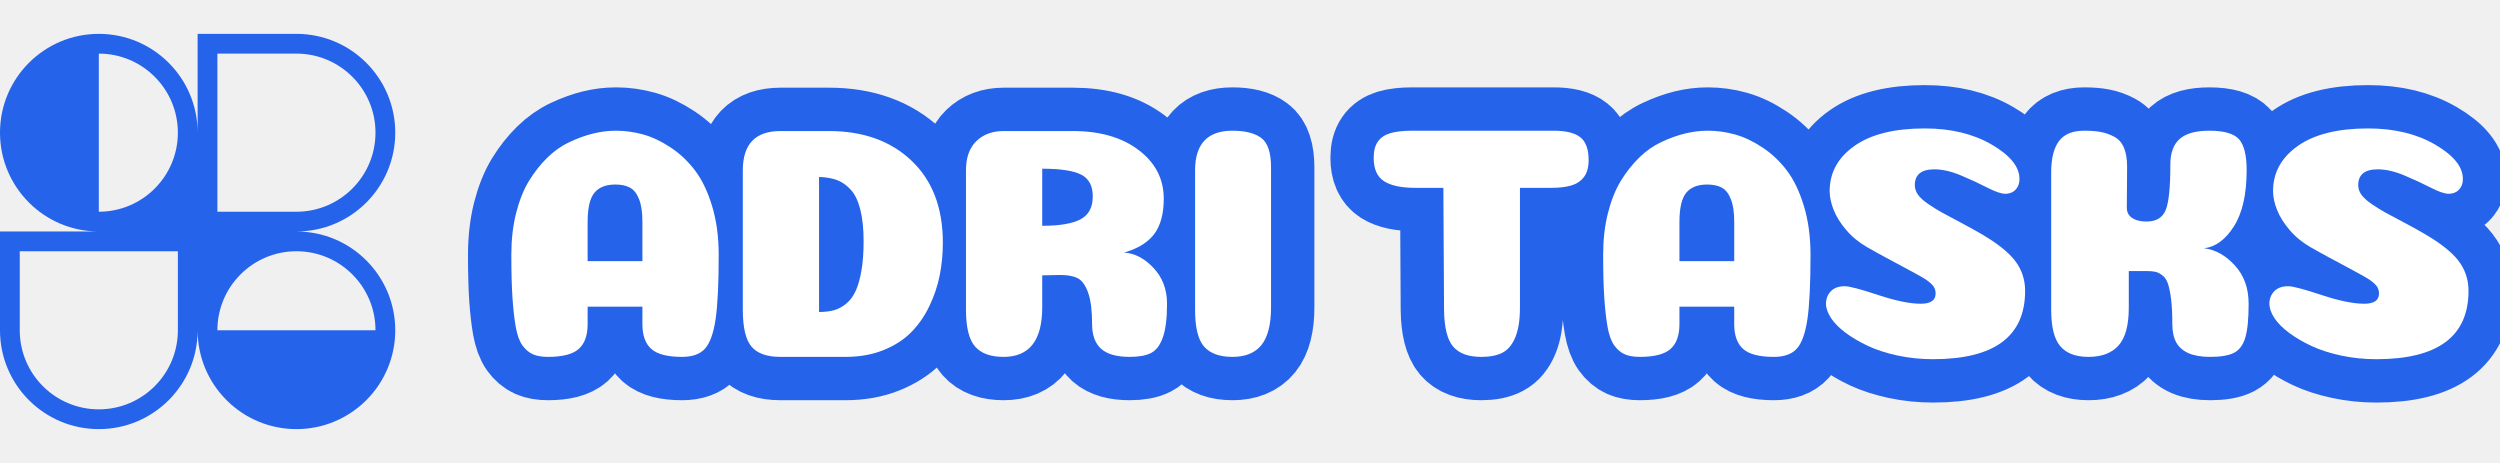
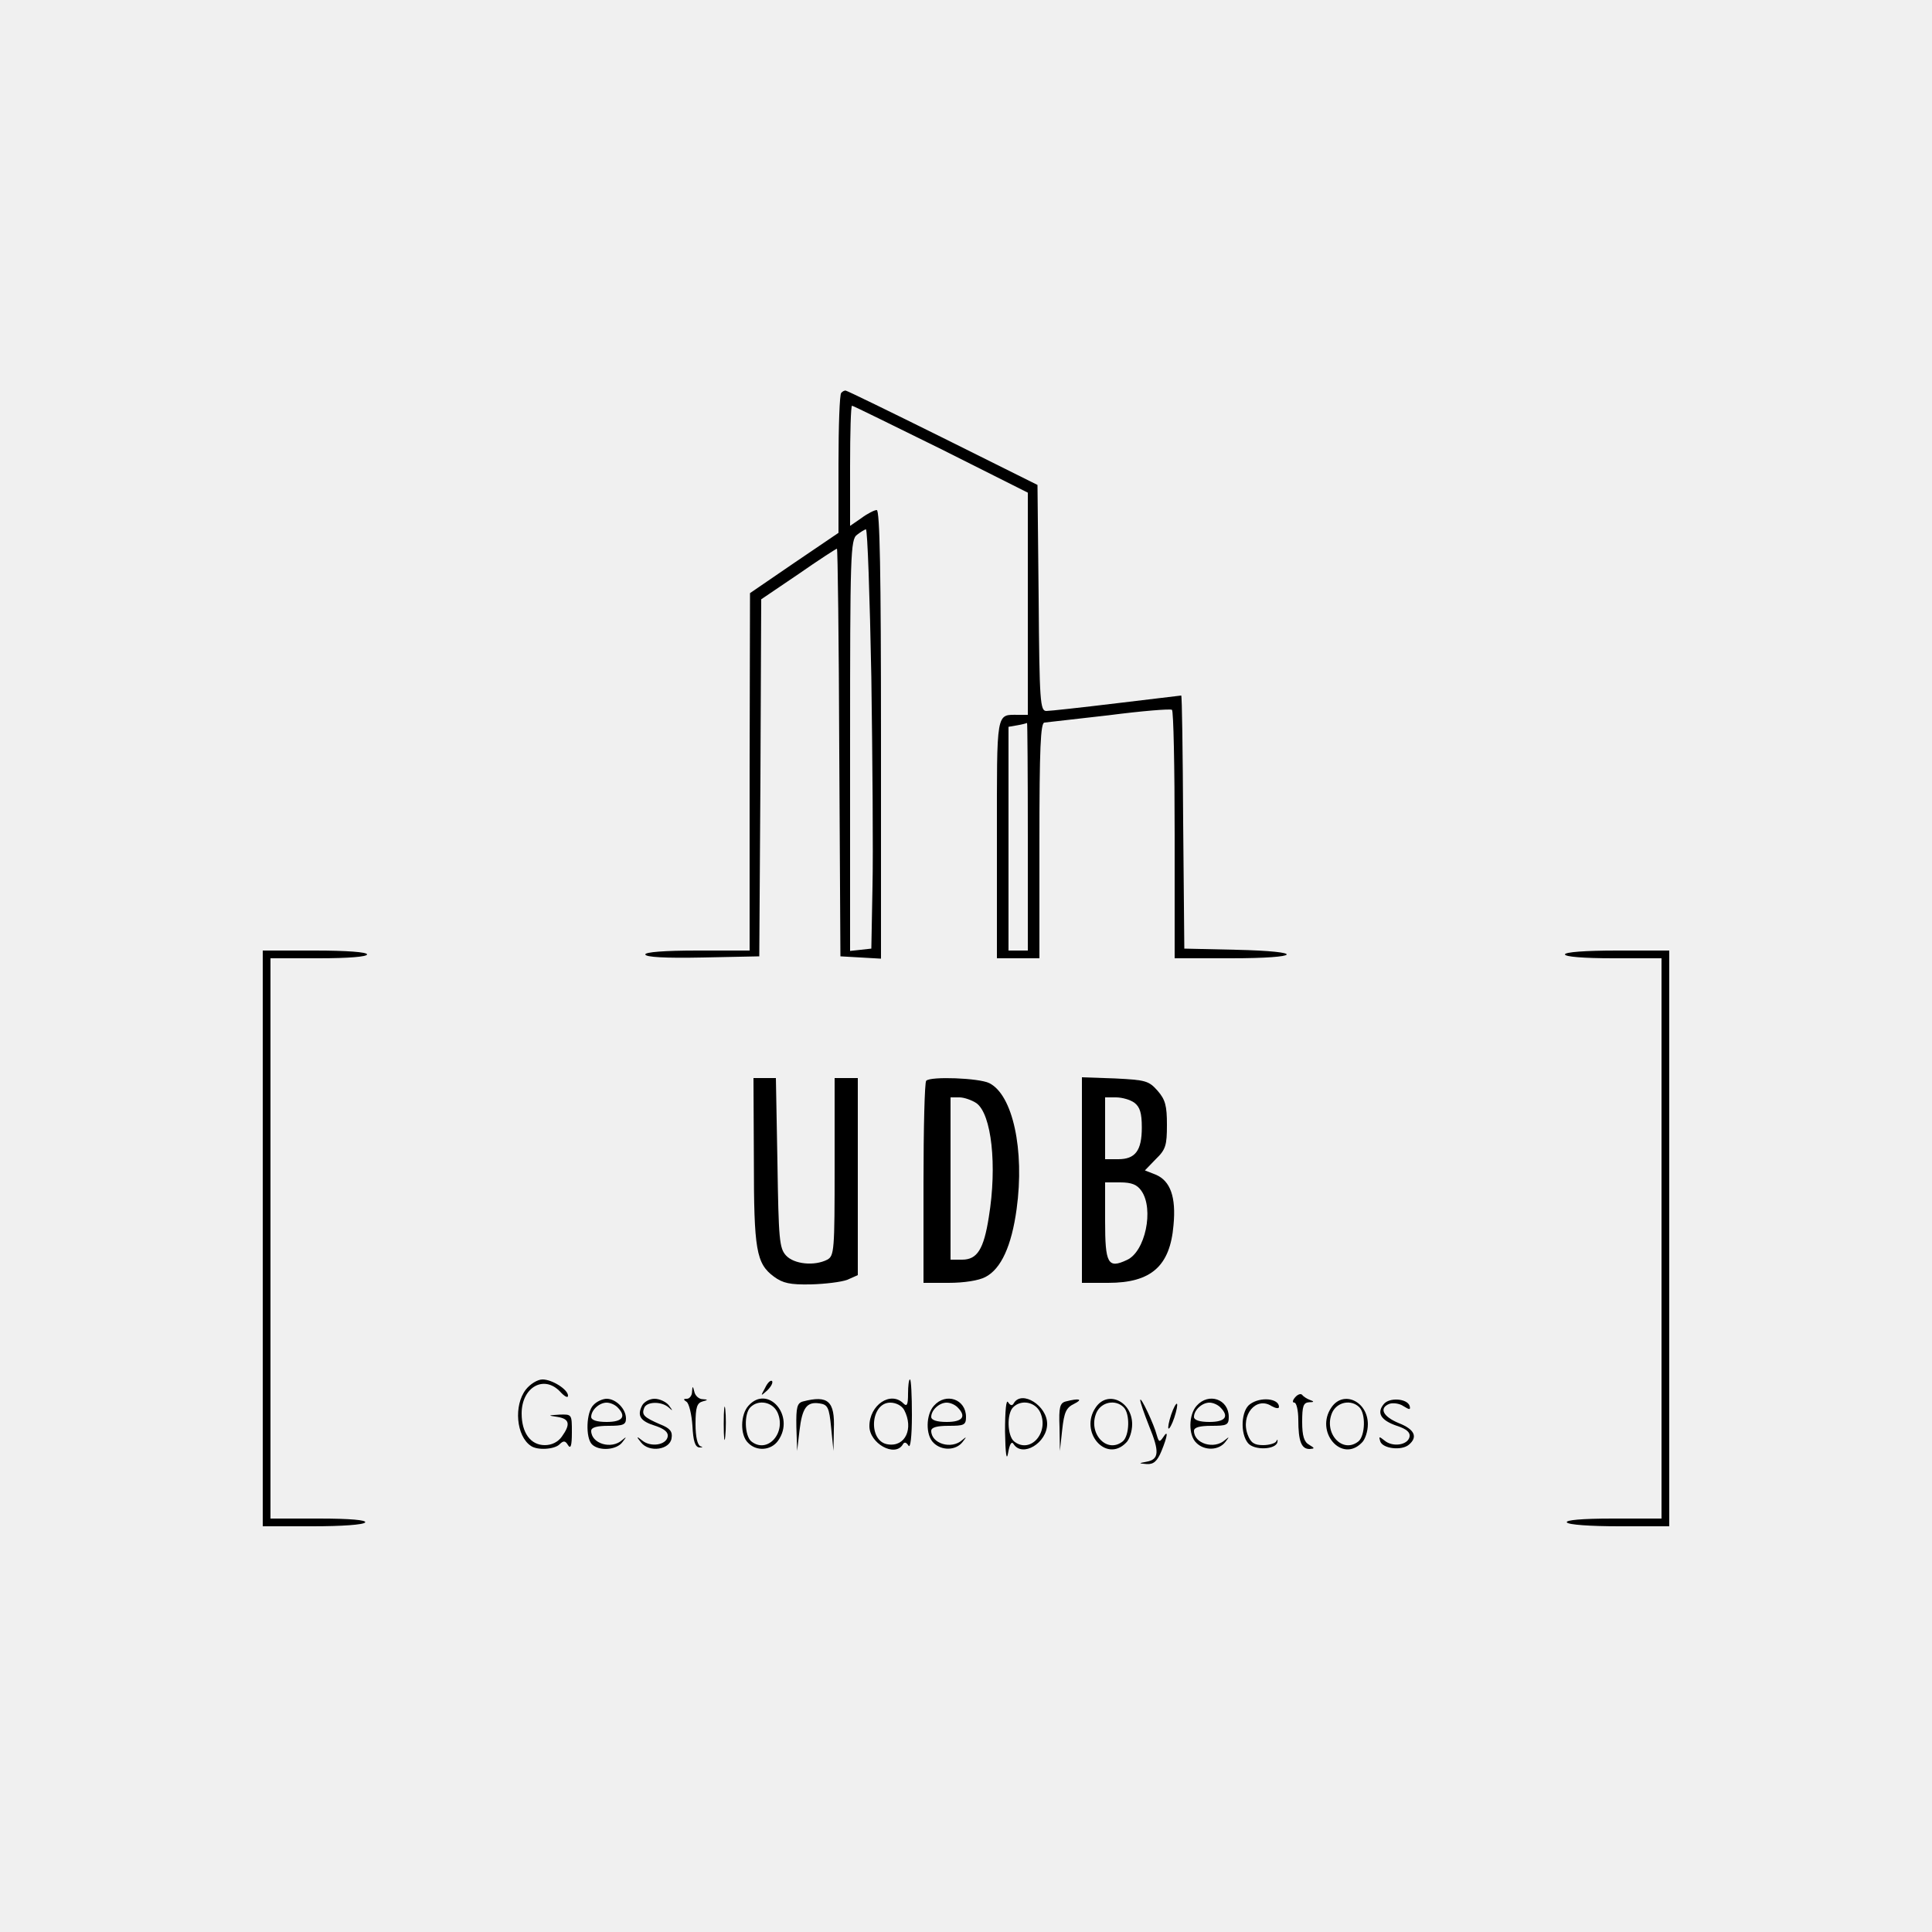
- <svg xmlns="http://www.w3.org/2000/svg" width="1080" zoomAndPan="magnify" viewBox="0 0 810 150" height="200" preserveAspectRatio="xMidYMid meet" version="1.0">
-   <defs>
-     <g />
-     <clipPath id="cd2ed9f3d3">
-       <path d="M 0 10.969 L 128.25 10.969 L 128.25 139.219 L 0 139.219 Z M 0 10.969 " clip-rule="nonzero" />
-     </clipPath>
-   </defs>
-   <g clip-path="url(#cd2ed9f3d3)">
-     <path fill="#2563EB" d="M 32.016 10.969 C 49.695 10.969 64.031 25.301 64.031 42.984 L 64.031 10.969 L 96.047 10.969 C 113.727 10.969 128.062 25.301 128.062 42.984 C 128.062 60.664 113.727 75 96.047 75 C 113.727 75 128.062 89.332 128.062 107.016 C 128.062 115.793 124.527 123.75 118.805 129.531 L 118.578 129.758 C 112.793 135.492 104.832 139.031 96.047 139.031 C 87.32 139.031 79.406 135.539 73.633 129.875 C 73.559 129.801 73.484 129.727 73.41 129.652 C 73.34 129.582 73.27 129.512 73.199 129.441 C 67.527 123.668 64.031 115.75 64.031 107.016 C 64.031 124.695 49.695 139.031 32.016 139.031 C 14.332 139.031 0 124.695 0 107.016 L 0 75 L 32.016 75 C 14.332 75 0 60.664 0 42.984 C 0 25.301 14.332 10.969 32.016 10.969 Z M 57.629 42.984 C 57.629 57.129 46.16 68.598 32.016 68.598 L 32.016 17.371 C 46.16 17.371 57.629 28.84 57.629 42.984 Z M 121.66 107.016 C 121.66 92.871 110.191 81.402 96.047 81.402 C 81.902 81.402 70.434 92.871 70.434 107.016 Z M 6.402 81.402 L 6.402 107.016 C 6.402 121.16 17.871 132.629 32.016 132.629 C 46.16 132.629 57.629 121.16 57.629 107.016 L 57.629 81.402 Z M 70.434 68.598 L 70.434 17.371 L 96.047 17.371 C 110.191 17.371 121.66 28.84 121.66 42.984 C 121.66 57.129 110.191 68.598 96.047 68.598 Z M 70.434 68.598 " fill-opacity="1" fill-rule="evenodd" />
-   </g>
-   <path stroke-linecap="butt" transform="matrix(0.725529, 0, 0, 0.725529, 154.196, 0.270525)" fill="none" stroke-linejoin="miter" d="M 74.347 136.575 L 49.871 136.575 L 49.871 144.387 C 49.871 149.399 48.541 153.098 45.876 155.472 C 43.238 157.825 38.678 158.999 32.195 158.999 C 29.439 158.999 27.172 158.606 25.395 157.815 C 23.64 157.018 22.095 155.699 20.749 153.852 C 19.43 151.978 18.445 149.259 17.799 145.679 C 17.174 142.082 16.684 137.748 16.323 132.687 C 15.99 127.621 15.817 121.203 15.817 113.429 C 15.817 106.661 16.528 100.459 17.944 94.816 C 19.382 89.158 21.304 84.355 23.705 80.419 C 26.128 76.484 28.863 73.016 31.91 70.018 C 34.957 67.019 38.269 64.693 41.844 63.035 C 45.445 61.355 48.934 60.095 52.321 59.255 C 55.702 58.415 59.121 57.995 62.577 57.995 C 66.707 57.995 70.772 58.56 74.783 59.686 C 78.816 60.816 82.891 62.76 87.021 65.517 C 91.172 68.279 94.795 71.697 97.891 75.778 C 100.987 79.854 103.507 85.136 105.45 91.613 C 107.415 98.095 108.401 105.364 108.401 113.429 C 108.401 126.41 107.932 136.02 106.995 142.26 C 106.086 148.5 104.513 152.856 102.284 155.327 C 100.077 157.777 96.669 158.999 92.06 158.999 C 85.556 158.999 80.975 157.825 78.309 155.472 C 75.671 153.098 74.347 149.399 74.347 144.387 Z M 62.254 82.04 C 58.033 82.04 54.911 83.278 52.897 85.75 C 50.878 88.194 49.871 92.566 49.871 98.849 L 49.871 116.239 L 74.347 116.239 L 74.347 98.564 C 74.347 94.434 73.857 91.123 72.872 88.63 C 71.892 86.11 70.535 84.382 68.807 83.445 C 67.1 82.508 64.919 82.04 62.254 82.04 Z M 157.675 58.14 C 173.009 58.14 185.322 62.566 194.604 71.423 C 203.891 80.274 208.538 92.469 208.538 107.991 C 208.538 113.009 208.069 117.881 207.132 122.609 C 206.196 127.309 204.65 131.907 202.491 136.397 C 200.332 140.86 197.619 144.731 194.356 148.021 C 191.115 151.311 186.986 153.96 181.973 155.979 C 176.982 157.992 171.329 158.999 165.019 158.999 L 135.967 158.999 C 129.996 158.999 125.699 157.475 123.083 154.428 C 120.493 151.381 119.196 145.873 119.196 137.904 L 119.196 75.703 C 119.196 63.993 124.784 58.14 135.967 58.14 Z M 153.249 138.949 C 155.791 138.949 158.025 138.685 159.942 138.158 C 161.864 137.608 163.673 136.623 165.38 135.207 C 167.108 133.764 168.508 131.869 169.59 129.522 C 170.667 127.142 171.533 124.121 172.18 120.45 C 172.831 116.751 173.154 112.395 173.154 107.383 C 173.154 101.789 172.659 97.051 171.679 93.163 C 170.694 89.276 169.267 86.326 167.393 84.307 C 165.52 82.293 163.484 80.877 161.272 80.059 C 159.064 79.219 156.388 78.75 153.249 78.659 Z M 252.907 136.898 C 252.907 151.634 247.157 158.999 235.662 158.999 C 229.858 158.999 225.6 157.454 222.886 154.358 C 220.199 151.262 218.853 145.776 218.853 137.904 L 218.853 75.703 C 218.853 69.996 220.404 65.64 223.5 62.636 C 226.59 59.637 230.65 58.14 235.662 58.14 L 266.62 58.14 C 278.713 58.14 288.496 60.972 295.958 66.636 C 303.42 72.273 307.151 79.52 307.151 88.377 C 307.151 95.069 305.746 100.313 302.941 104.104 C 300.157 107.873 295.667 110.645 289.475 112.422 C 294.181 112.707 298.547 114.99 302.58 119.26 C 306.613 123.529 308.626 128.87 308.626 135.277 C 308.626 141.759 308.018 146.75 306.79 150.255 C 305.568 153.733 303.818 156.059 301.536 157.238 C 299.28 158.412 296.087 158.999 291.963 158.999 C 286.18 158.999 281.932 157.798 279.219 155.403 C 276.505 152.974 275.154 149.302 275.154 144.387 C 275.154 138.314 274.562 133.635 273.388 130.345 C 272.214 127.034 270.691 124.886 268.817 123.906 C 266.943 122.921 264.343 122.425 261.005 122.425 L 252.907 122.571 Z M 275.477 87.333 C 275.477 82.627 273.749 79.391 270.292 77.614 C 266.863 75.838 261.064 74.949 252.907 74.949 L 252.907 100.47 C 260.563 100.47 266.238 99.511 269.932 97.589 C 273.63 95.672 275.477 92.254 275.477 87.333 Z M 355.085 136.898 C 355.085 144.554 353.658 150.158 350.799 153.707 C 347.946 157.238 343.628 158.999 337.845 158.999 C 332.133 158.999 327.917 157.475 325.209 154.428 C 322.522 151.381 321.176 145.921 321.176 138.05 L 321.176 75.703 C 321.176 63.896 326.733 57.995 337.845 57.995 C 343.531 57.995 347.827 59.077 350.729 61.236 C 353.631 63.395 355.085 67.772 355.085 74.373 Z M 466.238 136.898 C 466.238 142.492 465.554 146.939 464.186 150.255 C 462.819 153.54 460.924 155.822 458.495 157.093 C 456.1 158.364 452.928 158.999 448.993 158.999 C 443.189 158.999 438.978 157.454 436.362 154.358 C 433.767 151.262 432.426 145.776 432.329 137.904 L 432.038 83.515 L 419.515 83.515 C 413.324 83.515 408.677 82.53 405.581 80.565 C 402.486 78.594 400.94 75.105 400.94 70.088 C 400.94 67.04 401.554 64.644 402.776 62.889 C 403.999 61.112 405.835 59.853 408.284 59.11 C 410.756 58.367 414.056 57.995 418.18 57.995 L 481.286 57.995 C 486.778 57.995 490.751 58.98 493.201 60.946 C 495.672 62.916 496.905 66.308 496.905 71.132 C 496.905 74.373 496.183 76.904 494.746 78.729 C 493.33 80.554 491.446 81.814 489.093 82.508 C 486.745 83.181 483.693 83.515 479.951 83.515 L 466.238 83.515 Z M 561.922 136.575 L 537.446 136.575 L 537.446 144.387 C 537.446 149.399 536.117 153.098 533.452 155.472 C 530.808 157.825 526.253 158.999 519.771 158.999 C 517.014 158.999 514.742 158.606 512.971 157.815 C 511.216 157.018 509.67 155.699 508.324 153.852 C 507.005 151.978 506.02 149.259 505.374 145.679 C 504.749 142.082 504.259 137.748 503.899 132.687 C 503.56 127.621 503.393 121.203 503.393 113.429 C 503.393 106.661 504.103 100.459 505.519 94.816 C 506.957 89.158 508.879 84.355 511.275 80.419 C 513.703 76.484 516.438 73.016 519.485 70.018 C 522.533 67.019 525.844 64.693 529.419 63.035 C 533.021 61.355 536.51 60.095 539.896 59.255 C 543.277 58.415 546.696 57.995 550.153 57.995 C 554.282 57.995 558.347 58.56 562.353 59.686 C 566.386 60.816 570.467 62.76 574.596 65.517 C 578.747 68.279 582.371 71.697 585.466 75.778 C 588.562 79.854 591.082 85.136 593.026 91.613 C 594.991 98.095 595.976 105.364 595.976 113.429 C 595.976 126.41 595.508 136.02 594.571 142.26 C 593.661 148.5 592.089 152.856 589.854 155.327 C 587.647 157.777 584.239 158.999 579.636 158.999 C 573.132 158.999 568.544 157.825 565.885 155.472 C 563.241 153.098 561.922 149.399 561.922 144.387 Z M 549.83 82.04 C 545.603 82.04 542.486 83.278 540.467 85.75 C 538.453 88.194 537.446 92.566 537.446 98.849 L 537.446 116.239 L 561.922 116.239 L 561.922 98.564 C 561.922 94.434 561.432 91.123 560.447 88.63 C 559.462 86.11 558.105 84.382 556.382 83.445 C 554.675 82.508 552.495 82.04 549.83 82.04 Z M 647.011 56.988 C 658.7 56.988 668.671 59.4 676.924 64.224 C 685.178 69.022 689.308 74.12 689.308 79.52 C 689.308 81.006 688.985 82.266 688.333 83.3 C 687.714 84.334 686.933 85.077 685.997 85.534 C 685.06 85.965 684.053 86.18 682.971 86.18 C 681.221 86.18 678.567 85.27 675.019 83.445 C 671.492 81.62 667.556 79.795 663.211 77.975 C 658.893 76.15 654.92 75.235 651.297 75.235 C 645.487 75.235 642.585 77.598 642.585 82.331 C 642.585 83.817 643.054 85.222 643.991 86.541 C 644.922 87.86 646.424 89.238 648.486 90.681 C 650.554 92.097 652.567 93.341 654.538 94.423 C 656.503 95.505 659.2 96.954 662.635 98.779 C 666.065 100.604 668.972 102.198 671.347 103.565 C 678.906 107.883 684.209 112.013 687.256 115.949 C 690.304 119.884 691.827 124.407 691.827 129.522 C 691.827 149.868 678.114 160.044 650.683 160.044 C 645.283 160.044 640.055 159.505 634.988 158.423 C 629.928 157.346 625.496 155.914 621.706 154.143 C 617.937 152.366 614.605 150.395 611.703 148.236 C 608.795 146.077 606.599 143.87 605.113 141.614 C 603.648 139.337 602.916 137.221 602.916 135.277 C 602.916 133.097 603.627 131.244 605.043 129.737 C 606.48 128.197 608.58 127.433 611.342 127.433 C 613.404 127.433 618.357 128.741 626.207 131.358 C 634.079 133.969 640.426 135.277 645.25 135.277 C 649.665 135.277 651.873 133.753 651.873 130.706 C 651.873 129.818 651.69 129.005 651.334 128.262 C 650.995 127.513 650.408 126.781 649.568 126.065 C 648.75 125.322 647.829 124.638 646.796 124.014 C 645.762 123.362 644.335 122.549 642.515 121.564 C 640.69 120.579 638.865 119.599 637.04 118.614 C 635.242 117.628 632.867 116.358 629.917 114.796 C 626.961 113.213 624.107 111.631 621.345 110.048 C 617.722 107.98 614.605 105.428 611.988 102.375 C 609.371 99.328 607.476 96.308 606.303 93.309 C 605.123 90.31 604.537 87.537 604.537 84.991 C 604.537 76.737 608.219 70.007 615.59 64.8 C 622.977 59.589 633.454 56.988 647.011 56.988 Z M 771.742 110.478 C 776.76 111.076 781.331 113.623 785.455 118.108 C 789.585 122.571 791.647 128.294 791.647 135.277 C 791.647 142.045 791.157 147.084 790.172 150.395 C 789.186 153.685 787.507 155.941 785.132 157.163 C 782.779 158.391 779.204 158.999 774.407 158.999 C 770.568 158.999 767.387 158.461 764.867 157.378 C 762.374 156.302 760.538 154.703 759.359 152.592 C 758.185 150.482 757.598 147.746 757.598 144.387 C 757.598 140.063 757.415 136.467 757.055 133.587 C 756.721 130.685 756.274 128.369 755.725 126.641 C 755.197 124.913 754.395 123.615 753.313 122.754 C 752.231 121.866 751.175 121.3 750.147 121.058 C 749.113 120.794 747.708 120.665 745.931 120.665 L 738.124 120.665 L 738.124 137.043 C 738.124 144.888 736.601 150.519 733.553 153.922 C 730.501 157.308 726.027 158.999 720.126 158.999 C 714.435 158.999 710.235 157.405 707.527 154.213 C 704.814 151.02 703.457 145.636 703.457 138.05 L 703.457 76.57 C 703.457 70.378 704.609 65.732 706.913 62.636 C 709.239 59.54 713.008 57.995 718.214 57.995 C 721.262 57.995 723.798 58.2 725.811 58.609 C 727.825 58.991 729.795 59.696 731.717 60.73 C 733.634 61.764 735.05 63.385 735.96 65.592 C 736.897 67.799 737.365 70.631 737.365 74.088 C 737.365 77.135 737.344 80.554 737.295 84.344 C 737.247 88.113 737.22 90.789 737.22 92.372 C 737.22 93.643 737.548 94.725 738.194 95.613 C 738.841 96.496 739.826 97.218 741.145 97.772 C 742.464 98.3 744.111 98.564 746.077 98.564 C 750.303 98.564 753.119 96.895 754.535 93.556 C 755.978 90.197 756.694 83.359 756.694 73.043 C 756.694 67.929 758.067 64.149 760.802 61.705 C 763.558 59.233 767.99 57.995 774.084 57.995 C 780.68 57.995 785.111 59.277 787.367 61.845 C 789.622 64.391 790.748 68.962 790.748 75.563 C 790.748 86.358 788.853 94.736 785.062 100.685 C 781.293 106.64 776.852 109.902 771.742 110.478 Z M 845.018 56.988 C 856.707 56.988 866.678 59.4 874.932 64.224 C 883.186 69.022 887.315 74.12 887.315 79.52 C 887.315 81.006 886.992 82.266 886.346 83.3 C 885.722 84.334 884.941 85.077 884.004 85.534 C 883.067 85.965 882.06 86.18 880.978 86.18 C 879.228 86.18 876.574 85.27 873.026 83.445 C 869.5 81.62 865.564 79.795 861.219 77.975 C 856.901 76.15 852.928 75.235 849.304 75.235 C 843.495 75.235 840.593 77.598 840.593 82.331 C 840.593 83.817 841.061 85.222 841.998 86.541 C 842.935 87.86 844.432 89.238 846.494 90.681 C 848.561 92.097 850.575 93.341 852.545 94.423 C 854.51 95.505 857.213 96.954 860.643 98.779 C 864.072 100.604 866.98 102.198 869.354 103.565 C 876.913 107.883 882.217 112.013 885.264 115.949 C 888.311 119.884 889.835 124.407 889.835 129.522 C 889.835 149.868 876.122 160.044 848.69 160.044 C 843.29 160.044 838.062 159.505 832.996 158.423 C 827.935 157.346 823.504 155.914 819.714 154.143 C 815.945 152.366 812.612 150.395 809.71 148.236 C 806.803 146.077 804.606 143.87 803.12 141.614 C 801.656 139.337 800.923 137.221 800.923 135.277 C 800.923 133.097 801.634 131.244 803.05 129.737 C 804.488 128.197 806.587 127.433 809.349 127.433 C 811.412 127.433 816.365 128.741 824.215 131.358 C 832.086 133.969 838.434 135.277 843.258 135.277 C 847.673 135.277 849.88 133.753 849.88 130.706 C 849.88 129.818 849.697 129.005 849.342 128.262 C 849.003 127.513 848.416 126.781 847.576 126.065 C 846.757 125.322 845.837 124.638 844.803 124.014 C 843.775 123.362 842.343 122.549 840.523 121.564 C 838.698 120.579 836.872 119.599 835.047 118.614 C 833.249 117.628 830.875 116.358 827.924 114.796 C 824.968 113.213 822.115 111.631 819.353 110.048 C 815.729 107.98 812.612 105.428 809.996 102.375 C 807.379 99.328 805.484 96.308 804.31 93.309 C 803.131 90.31 802.544 87.537 802.544 84.991 C 802.544 76.737 806.227 70.007 813.597 64.8 C 820.984 59.589 831.462 56.988 845.018 56.988 Z M 845.018 56.988 " stroke="#2563EB" stroke-width="38.705" stroke-opacity="1" stroke-miterlimit="4" />
-   <g fill="#ffffff" fill-opacity="1">
-     <g transform="translate(161.0771, 115.6296)">
-       <g>
-         <path d="M 47.062 -16.266 L 29.312 -16.266 L 29.312 -10.594 C 29.312 -6.957 28.348 -4.281 26.422 -2.562 C 24.492 -0.852 21.176 0 16.469 0 C 14.477 0 12.836 -0.285 11.547 -0.859 C 10.266 -1.43 9.141 -2.395 8.172 -3.75 C 7.211 -5.102 6.5 -7.078 6.031 -9.672 C 5.57 -12.273 5.219 -15.414 4.969 -19.094 C 4.719 -22.77 4.594 -27.422 4.594 -33.047 C 4.594 -37.973 5.109 -42.484 6.141 -46.578 C 7.18 -50.68 8.57 -54.16 10.312 -57.016 C 12.062 -59.867 14.039 -62.379 16.25 -64.547 C 18.469 -66.723 20.879 -68.414 23.484 -69.625 C 26.086 -70.844 28.617 -71.754 31.078 -72.359 C 33.535 -72.973 36.016 -73.281 38.516 -73.281 C 41.504 -73.281 44.457 -72.867 47.375 -72.047 C 50.301 -71.223 53.266 -69.812 56.266 -67.812 C 59.266 -65.82 61.883 -63.344 64.125 -60.375 C 66.375 -57.414 68.211 -53.582 69.641 -48.875 C 71.066 -44.176 71.781 -38.898 71.781 -33.047 C 71.781 -23.641 71.441 -16.672 70.766 -12.141 C 70.086 -7.609 68.945 -4.453 67.344 -2.672 C 65.738 -0.891 63.258 0 59.906 0 C 55.195 0 51.879 -0.852 49.953 -2.562 C 48.023 -4.281 47.062 -6.957 47.062 -10.594 Z M 38.297 -55.844 C 35.223 -55.844 32.957 -54.945 31.5 -53.156 C 30.039 -51.375 29.312 -48.203 29.312 -43.641 L 29.312 -31.016 L 47.062 -31.016 L 47.062 -43.859 C 47.062 -46.848 46.703 -49.254 45.984 -51.078 C 45.273 -52.898 44.297 -54.148 43.047 -54.828 C 41.805 -55.504 40.223 -55.844 38.297 -55.844 Z M 38.297 -55.844 " />
-       </g>
-     </g>
-   </g>
-   <g fill="#ffffff" fill-opacity="1">
-     <g transform="translate(233.3887, 115.6296)">
-       <g>
-         <path d="M 35.188 -73.172 C 46.312 -73.172 55.242 -69.957 61.984 -63.531 C 68.723 -57.113 72.094 -48.273 72.094 -37.016 C 72.094 -33.379 71.754 -29.848 71.078 -26.422 C 70.398 -22.992 69.273 -19.656 67.703 -16.406 C 66.141 -13.164 64.18 -10.352 61.828 -7.969 C 59.473 -5.582 56.477 -3.656 52.844 -2.188 C 49.207 -0.727 45.109 0 40.547 0 L 19.469 0 C 15.113 0 11.992 -1.102 10.109 -3.312 C 8.223 -5.52 7.281 -9.516 7.281 -15.297 L 7.281 -60.438 C 7.281 -68.926 11.344 -73.172 19.469 -73.172 Z M 31.984 -14.547 C 33.836 -14.547 35.457 -14.738 36.844 -15.125 C 38.238 -15.52 39.562 -16.234 40.812 -17.266 C 42.062 -18.305 43.078 -19.68 43.859 -21.391 C 44.641 -23.109 45.258 -25.301 45.719 -27.969 C 46.188 -30.645 46.422 -33.801 46.422 -37.438 C 46.422 -41.5 46.062 -44.938 45.344 -47.75 C 44.633 -50.57 43.602 -52.711 42.25 -54.172 C 40.895 -55.641 39.414 -56.676 37.812 -57.281 C 36.207 -57.883 34.266 -58.223 31.984 -58.297 Z M 31.984 -14.547 " />
-       </g>
-     </g>
-   </g>
-   <g fill="#ffffff" fill-opacity="1">
-     <g transform="translate(306.5561, 115.6296)">
-       <g>
-         <path d="M 31.125 -16.047 C 31.125 -5.348 26.953 0 18.609 0 C 14.398 0 11.316 -1.117 9.359 -3.359 C 7.398 -5.609 6.422 -9.586 6.422 -15.297 L 6.422 -60.438 C 6.422 -64.57 7.539 -67.727 9.781 -69.906 C 12.031 -72.082 14.973 -73.172 18.609 -73.172 L 41.078 -73.172 C 49.848 -73.172 56.941 -71.117 62.359 -67.016 C 67.785 -62.91 70.5 -57.648 70.5 -51.234 C 70.5 -46.391 69.477 -42.594 67.438 -39.844 C 65.406 -37.102 62.145 -35.086 57.656 -33.797 C 61.082 -33.586 64.254 -31.93 67.172 -28.828 C 70.098 -25.723 71.562 -21.852 71.562 -17.219 C 71.562 -12.508 71.113 -8.891 70.219 -6.359 C 69.332 -3.828 68.066 -2.133 66.422 -1.281 C 64.785 -0.426 62.469 0 59.469 0 C 55.258 0 52.176 -0.867 50.219 -2.609 C 48.258 -4.359 47.281 -7.02 47.281 -10.594 C 47.281 -15.008 46.852 -18.41 46 -20.797 C 45.145 -23.191 44.035 -24.742 42.672 -25.453 C 41.316 -26.172 39.43 -26.531 37.016 -26.531 L 31.125 -26.422 Z M 47.5 -51.984 C 47.5 -55.41 46.25 -57.766 43.75 -59.047 C 41.25 -60.328 37.039 -60.969 31.125 -60.969 L 31.125 -42.469 C 36.688 -42.469 40.805 -43.16 43.484 -44.547 C 46.16 -45.941 47.5 -48.422 47.5 -51.984 Z M 47.5 -51.984 " />
-       </g>
-     </g>
-   </g>
-   <g fill="#ffffff" fill-opacity="1">
-     <g transform="translate(379.7235, 115.6296)">
-       <g>
-         <path d="M 32.094 -16.047 C 32.094 -10.484 31.055 -6.414 28.984 -3.844 C 26.922 -1.281 23.785 0 19.578 0 C 15.441 0 12.391 -1.102 10.422 -3.312 C 8.461 -5.52 7.484 -9.477 7.484 -15.188 L 7.484 -60.438 C 7.484 -69 11.516 -73.281 19.578 -73.281 C 23.711 -73.281 26.832 -72.492 28.938 -70.922 C 31.039 -69.348 32.094 -66.176 32.094 -61.406 Z M 32.094 -16.047 " />
-       </g>
-     </g>
-   </g>
-   <g fill="#ffffff" fill-opacity="1">
-     <g transform="translate(414.8094, 115.6296)">
-       <g />
-     </g>
-   </g>
-   <g fill="#ffffff" fill-opacity="1">
-     <g transform="translate(439.8402, 115.6296)">
-       <g>
-         <path d="M 52.625 -16.047 C 52.625 -11.984 52.125 -8.754 51.125 -6.359 C 50.133 -3.973 48.766 -2.316 47.016 -1.391 C 45.266 -0.461 42.961 0 40.109 0 C 35.898 0 32.848 -1.117 30.953 -3.359 C 29.066 -5.609 28.094 -9.586 28.031 -15.297 L 27.812 -54.766 L 18.719 -54.766 C 14.227 -54.766 10.859 -55.477 8.609 -56.906 C 6.359 -58.332 5.234 -60.863 5.234 -64.5 C 5.234 -66.707 5.68 -68.453 6.578 -69.734 C 7.473 -71.023 8.812 -71.938 10.594 -72.469 C 12.375 -73.008 14.758 -73.281 17.75 -73.281 L 63.547 -73.281 C 67.535 -73.281 70.422 -72.566 72.203 -71.141 C 73.984 -69.711 74.875 -67.25 74.875 -63.75 C 74.875 -61.395 74.359 -59.555 73.328 -58.234 C 72.297 -56.922 70.922 -56.016 69.203 -55.516 C 67.492 -55.016 65.285 -54.766 62.578 -54.766 L 52.625 -54.766 Z M 52.625 -16.047 " />
-       </g>
-     </g>
-   </g>
-   <g fill="#ffffff" fill-opacity="1">
-     <g transform="translate(514.8261, 115.6296)">
-       <g>
-         <path d="M 47.062 -16.266 L 29.312 -16.266 L 29.312 -10.594 C 29.312 -6.957 28.348 -4.281 26.422 -2.562 C 24.492 -0.852 21.176 0 16.469 0 C 14.477 0 12.836 -0.285 11.547 -0.859 C 10.266 -1.43 9.141 -2.395 8.172 -3.75 C 7.211 -5.102 6.5 -7.078 6.031 -9.672 C 5.57 -12.273 5.219 -15.414 4.969 -19.094 C 4.719 -22.77 4.594 -27.422 4.594 -33.047 C 4.594 -37.973 5.109 -42.484 6.141 -46.578 C 7.18 -50.68 8.57 -54.16 10.312 -57.016 C 12.062 -59.867 14.039 -62.379 16.25 -64.547 C 18.469 -66.723 20.879 -68.414 23.484 -69.625 C 26.086 -70.844 28.617 -71.754 31.078 -72.359 C 33.535 -72.973 36.016 -73.281 38.516 -73.281 C 41.504 -73.281 44.457 -72.867 47.375 -72.047 C 50.301 -71.223 53.266 -69.812 56.266 -67.812 C 59.266 -65.82 61.883 -63.344 64.125 -60.375 C 66.375 -57.414 68.211 -53.582 69.641 -48.875 C 71.066 -44.176 71.781 -38.898 71.781 -33.047 C 71.781 -23.641 71.441 -16.672 70.766 -12.141 C 70.086 -7.609 68.945 -4.453 67.344 -2.672 C 65.738 -0.891 63.258 0 59.906 0 C 55.195 0 51.879 -0.852 49.953 -2.562 C 48.023 -4.281 47.062 -6.957 47.062 -10.594 Z M 38.297 -55.844 C 35.223 -55.844 32.957 -54.945 31.5 -53.156 C 30.039 -51.375 29.312 -48.203 29.312 -43.641 L 29.312 -31.016 L 47.062 -31.016 L 47.062 -43.859 C 47.062 -46.848 46.703 -49.254 45.984 -51.078 C 45.273 -52.898 44.297 -54.148 43.047 -54.828 C 41.805 -55.504 40.223 -55.844 38.297 -55.844 Z M 38.297 -55.844 " />
-       </g>
-     </g>
-   </g>
-   <g fill="#ffffff" fill-opacity="1">
-     <g transform="translate(587.1376, 115.6296)">
-       <g>
-         <path d="M 36.469 -74.016 C 44.957 -74.016 52.195 -72.27 58.188 -68.781 C 64.176 -65.289 67.172 -61.582 67.172 -57.656 C 67.172 -56.582 66.938 -55.672 66.469 -54.922 C 66.008 -54.18 65.441 -53.648 64.766 -53.328 C 64.086 -53.004 63.359 -52.844 62.578 -52.844 C 61.297 -52.844 59.367 -53.5 56.797 -54.812 C 54.234 -56.133 51.379 -57.457 48.234 -58.781 C 45.098 -60.102 42.211 -60.766 39.578 -60.766 C 35.367 -60.766 33.266 -59.051 33.266 -55.625 C 33.266 -54.551 33.602 -53.531 34.281 -52.562 C 34.957 -51.602 36.047 -50.609 37.547 -49.578 C 39.047 -48.547 40.504 -47.633 41.922 -46.844 C 43.348 -46.062 45.312 -45.008 47.812 -43.688 C 50.312 -42.375 52.414 -41.219 54.125 -40.219 C 59.613 -37.082 63.461 -34.086 65.672 -31.234 C 67.891 -28.379 69 -25.098 69 -21.391 C 69 -6.629 59.047 0.75 39.141 0.75 C 35.223 0.75 31.426 0.359 27.75 -0.422 C 24.082 -1.211 20.875 -2.25 18.125 -3.531 C 15.383 -4.812 12.961 -6.234 10.859 -7.797 C 8.754 -9.367 7.164 -10.973 6.094 -12.609 C 5.02 -14.254 4.484 -15.789 4.484 -17.219 C 4.484 -18.789 5 -20.129 6.031 -21.234 C 7.07 -22.336 8.594 -22.891 10.594 -22.891 C 12.082 -22.891 15.68 -21.941 21.391 -20.047 C 27.098 -18.16 31.695 -17.219 35.188 -17.219 C 38.395 -17.219 40 -18.32 40 -20.531 C 40 -21.176 39.875 -21.766 39.625 -22.297 C 39.375 -22.836 38.945 -23.375 38.344 -23.906 C 37.738 -24.438 37.062 -24.93 36.312 -25.391 C 35.562 -25.859 34.523 -26.445 33.203 -27.156 C 31.891 -27.875 30.57 -28.586 29.25 -29.297 C 27.938 -30.016 26.207 -30.941 24.062 -32.078 C 21.926 -33.223 19.859 -34.367 17.859 -35.516 C 15.223 -37.016 12.957 -38.867 11.062 -41.078 C 9.176 -43.285 7.805 -45.477 6.953 -47.656 C 6.098 -49.832 5.672 -51.848 5.672 -53.703 C 5.672 -59.691 8.344 -64.57 13.688 -68.344 C 19.039 -72.125 26.633 -74.016 36.469 -74.016 Z M 36.469 -74.016 " />
-       </g>
-     </g>
-   </g>
-   <g fill="#ffffff" fill-opacity="1">
-     <g transform="translate(657.5238, 115.6296)">
-       <g>
-         <path d="M 56.594 -35.188 C 60.227 -34.758 63.539 -32.922 66.531 -29.672 C 69.531 -26.43 71.031 -22.281 71.031 -17.219 C 71.031 -12.301 70.672 -8.645 69.953 -6.25 C 69.242 -3.863 68.031 -2.223 66.312 -1.328 C 64.602 -0.441 62.004 0 58.516 0 C 55.734 0 53.43 -0.391 51.609 -1.172 C 49.797 -1.961 48.457 -3.125 47.594 -4.656 C 46.738 -6.188 46.312 -8.164 46.312 -10.594 C 46.312 -13.727 46.188 -16.348 45.938 -18.453 C 45.688 -20.555 45.363 -22.234 44.969 -23.484 C 44.582 -24.734 43.992 -25.676 43.203 -26.312 C 42.422 -26.957 41.656 -27.367 40.906 -27.547 C 40.164 -27.723 39.148 -27.812 37.859 -27.812 L 32.203 -27.812 L 32.203 -15.938 C 32.203 -10.227 31.094 -6.145 28.875 -3.688 C 26.664 -1.227 23.422 0 19.141 0 C 15.004 0 11.957 -1.156 10 -3.469 C 8.039 -5.789 7.062 -9.695 7.062 -15.188 L 7.062 -59.797 C 7.062 -64.285 7.898 -67.656 9.578 -69.906 C 11.254 -72.156 13.977 -73.281 17.75 -73.281 C 19.969 -73.281 21.805 -73.133 23.266 -72.844 C 24.723 -72.562 26.145 -72.047 27.531 -71.297 C 28.926 -70.547 29.961 -69.367 30.641 -67.766 C 31.316 -66.16 31.656 -64.109 31.656 -61.609 C 31.656 -59.398 31.641 -56.922 31.609 -54.172 C 31.578 -51.43 31.562 -49.488 31.562 -48.344 C 31.562 -47.414 31.789 -46.629 32.25 -45.984 C 32.719 -45.348 33.43 -44.832 34.391 -44.438 C 35.348 -44.051 36.539 -43.859 37.969 -43.859 C 41.039 -43.859 43.094 -45.066 44.125 -47.484 C 45.156 -49.91 45.672 -54.867 45.672 -62.359 C 45.672 -66.066 46.672 -68.812 48.672 -70.594 C 50.672 -72.383 53.879 -73.281 58.297 -73.281 C 63.078 -73.281 66.285 -72.352 67.922 -70.5 C 69.566 -68.645 70.391 -65.328 70.391 -60.547 C 70.391 -52.703 69.016 -46.617 66.266 -42.297 C 63.523 -37.984 60.301 -35.613 56.594 -35.188 Z M 56.594 -35.188 " />
-       </g>
-     </g>
-   </g>
-   <g fill="#ffffff" fill-opacity="1">
-     <g transform="translate(730.7981, 115.6296)">
-       <g>
-         <path d="M 36.469 -74.016 C 44.957 -74.016 52.195 -72.27 58.188 -68.781 C 64.176 -65.289 67.172 -61.582 67.172 -57.656 C 67.172 -56.582 66.938 -55.672 66.469 -54.922 C 66.008 -54.18 65.441 -53.648 64.766 -53.328 C 64.086 -53.004 63.359 -52.844 62.578 -52.844 C 61.297 -52.844 59.367 -53.5 56.797 -54.812 C 54.234 -56.133 51.379 -57.457 48.234 -58.781 C 45.098 -60.102 42.211 -60.766 39.578 -60.766 C 35.367 -60.766 33.266 -59.051 33.266 -55.625 C 33.266 -54.551 33.602 -53.531 34.281 -52.562 C 34.957 -51.602 36.047 -50.609 37.547 -49.578 C 39.047 -48.547 40.504 -47.633 41.922 -46.844 C 43.348 -46.062 45.312 -45.008 47.812 -43.688 C 50.312 -42.375 52.414 -41.219 54.125 -40.219 C 59.613 -37.082 63.461 -34.086 65.672 -31.234 C 67.891 -28.379 69 -25.098 69 -21.391 C 69 -6.629 59.047 0.75 39.141 0.75 C 35.223 0.75 31.426 0.359 27.75 -0.422 C 24.082 -1.211 20.875 -2.25 18.125 -3.531 C 15.383 -4.812 12.961 -6.234 10.859 -7.797 C 8.754 -9.367 7.164 -10.973 6.094 -12.609 C 5.02 -14.254 4.484 -15.789 4.484 -17.219 C 4.484 -18.789 5 -20.129 6.031 -21.234 C 7.07 -22.336 8.594 -22.891 10.594 -22.891 C 12.082 -22.891 15.68 -21.941 21.391 -20.047 C 27.098 -18.16 31.695 -17.219 35.188 -17.219 C 38.395 -17.219 40 -18.32 40 -20.531 C 40 -21.176 39.875 -21.766 39.625 -22.297 C 39.375 -22.836 38.945 -23.375 38.344 -23.906 C 37.738 -24.438 37.062 -24.93 36.312 -25.391 C 35.562 -25.859 34.523 -26.445 33.203 -27.156 C 31.891 -27.875 30.57 -28.586 29.25 -29.297 C 27.938 -30.016 26.207 -30.941 24.062 -32.078 C 21.926 -33.223 19.859 -34.367 17.859 -35.516 C 15.223 -37.016 12.957 -38.867 11.062 -41.078 C 9.176 -43.285 7.805 -45.477 6.953 -47.656 C 6.098 -49.832 5.672 -51.848 5.672 -53.703 C 5.672 -59.691 8.344 -64.57 13.688 -68.344 C 19.039 -72.125 26.633 -74.016 36.469 -74.016 Z M 36.469 -74.016 " />
-       </g>
-     </g>
+ <svg xmlns="http://www.w3.org/2000/svg" version="1.0" width="500pt" height="500pt" viewBox="0 0 500 500" preserveAspectRatio="xMidYMid meet">
+   <g transform="translate(0,500) scale(0.1,-0.1)" fill="#000000" stroke="none">
+     <path d="M2177 3983 c-4 -3 -7 -86 -7 -184 l0 -178 -115 -78 -114 -78 -1 -462 0 -463 -135 0 c-86 0 -135 -4 -135 -10 0 -7 51 -10 148 -8 l147 3 3 462 2 462 96 65 c53 37 98 66 100 66 2 0 5 -237 6 -527 l3 -528 53 -3 52 -3 0 580 c0 415 -3 581 -11 581 -6 0 -24 -9 -40 -21 l-29 -20 0 155 c0 86 2 156 5 156 3 0 106 -51 230 -112 l225 -113 0 -287 0 -288 -24 0 c-59 0 -56 15 -56 -321 l0 -309 55 0 55 0 0 305 c0 237 3 305 13 305 6 1 82 9 167 19 85 11 158 17 163 14 4 -2 7 -148 7 -324 l0 -319 145 0 c186 0 196 18 13 22 l-133 3 -3 328 c-1 180 -3 327 -5 327 -1 0 -76 -9 -167 -20 -91 -11 -173 -20 -182 -20 -16 0 -18 23 -20 293 l-3 292 -245 122 c-135 67 -248 122 -251 122 -3 1 -9 -2 -12 -6z m78 -735 c3 -211 5 -455 3 -543 l-3 -160 -27 -3 -28 -3 0 532 c0 495 1 533 18 545 9 7 20 14 23 14 4 0 10 -172 14 -382z m405 -413 l0 -295 -25 0 -25 0 0 289 0 290 23 4 c12 2 23 5 25 6 1 0 2 -132 2 -294z" />
+     <path d="M680 1795 l0 -745 129 0 c76 0 132 4 136 10 4 6 -38 10 -119 10 l-126 0 0 725 0 725 125 0 c77 0 125 4 125 10 0 6 -52 10 -135 10 l-135 0 0 -745z" />
+     <path d="M4050 2530 c0 -6 48 -10 125 -10 l125 0 0 -725 0 -725 -126 0 c-81 0 -123 -4 -119 -10 4 -6 60 -10 136 -10 l129 0 0 745 0 745 -135 0 c-83 0 -135 -4 -135 -10z" />
+     <path d="M1951 1998 c0 -233 6 -268 52 -302 23 -17 42 -21 95 -20 37 1 79 6 95 12 l27 12 0 255 0 255 -30 0 -30 0 0 -230 c0 -216 -1 -230 -19 -240 -33 -17 -86 -12 -107 11 -17 19 -19 41 -22 240 l-4 219 -29 0 -29 0 1 -212z" />
+     <path d="M2397 2203 c-4 -3 -7 -123 -7 -265 l0 -258 65 0 c40 0 78 6 95 15 41 21 68 81 81 176 21 153 -10 296 -71 326 -26 13 -152 18 -163 6z m130 -58 c39 -28 54 -161 32 -295 -13 -83 -30 -110 -69 -110 l-30 0 0 210 0 210 23 0 c12 0 32 -7 44 -15z" />
+     <path d="M2800 1946 l0 -266 68 0 c111 0 160 43 169 149 7 73 -8 115 -46 131 l-28 11 28 29 c26 25 29 36 29 89 0 49 -4 65 -24 88 -23 26 -31 28 -110 32 l-86 3 0 -266z m136 200 c14 -11 19 -26 19 -64 0 -60 -17 -82 -61 -82 l-34 0 0 80 0 80 28 0 c16 0 37 -6 48 -14z m18 -228 c33 -47 10 -158 -38 -179 -49 -23 -56 -9 -56 101 l0 100 39 0 c30 0 44 -6 55 -22z" />
+     <path d="M1361 1404 c-32 -41 -25 -121 13 -146 17 -12 61 -9 74 4 10 10 15 10 22 -2 7 -11 10 -1 10 33 0 47 0 47 -32 46 -31 -2 -31 -2 -5 -6 31 -5 34 -19 11 -51 -10 -14 -26 -22 -44 -22 -37 0 -60 32 -60 82 0 68 58 101 100 56 11 -12 20 -17 20 -10 0 16 -41 42 -66 42 -13 0 -32 -12 -43 -26z" />
+     <path d="M1980 1408 c-12 -22 -12 -22 6 -6 10 10 15 20 12 24 -4 3 -12 -5 -18 -18z" />
+     <path d="M2350 1393 c0 -29 -3 -34 -12 -25 -33 33 -88 -4 -88 -59 0 -44 65 -81 86 -48 4 8 9 7 15 -2 5 -9 9 23 9 79 0 50 -2 92 -5 92 -3 0 -5 -17 -5 -37z m-10 -42 c25 -48 3 -96 -42 -89 -52 7 -46 108 6 108 15 0 30 -8 36 -19z" />
+     <path d="M1791 1398 c0 -10 -7 -18 -13 -18 -10 0 -10 -2 -1 -8 6 -4 13 -32 15 -62 2 -40 7 -55 18 -56 9 0 10 1 3 3 -8 3 -13 24 -13 58 0 43 4 54 18 58 15 4 15 5 0 6 -9 0 -19 9 -21 19 -4 16 -5 16 -6 0z" />
+     <path d="M3352 1384 c-7 -8 -8 -14 -2 -14 5 0 10 -20 10 -44 0 -56 8 -76 29 -76 14 1 14 2 -1 11 -13 7 -18 23 -18 59 0 41 3 50 18 51 13 0 14 2 2 6 -8 3 -17 9 -20 13 -3 4 -11 2 -18 -6z" />
+     <path d="M1536 1364 c-19 -18 -21 -85 -4 -102 18 -18 64 -15 79 6 11 14 11 15 -1 5 -28 -25 -80 -9 -80 24 0 9 15 13 45 13 38 0 45 3 45 19 0 25 -26 51 -50 51 -10 0 -26 -7 -34 -16z m62 -6 c24 -24 13 -38 -28 -38 -26 0 -40 5 -40 13 0 18 21 37 40 37 9 0 21 -5 28 -12z" />
+     <path d="M1662 1363 c-14 -27 -5 -41 34 -53 24 -8 34 -17 32 -28 -4 -22 -44 -28 -66 -10 -15 12 -16 11 -3 -5 21 -27 75 -19 79 11 3 17 -4 26 -30 36 -41 18 -48 24 -41 42 6 17 44 18 63 2 12 -11 12 -10 1 5 -7 9 -24 17 -37 17 -13 0 -27 -8 -32 -17z" />
+     <path d="M1873 1315 c0 -38 2 -53 4 -32 2 20 2 52 0 70 -2 17 -4 1 -4 -38z" />
+     <path d="M1937 1362 c-21 -23 -22 -76 -1 -96 22 -23 60 -20 78 6 45 64 -27 146 -77 90z m75 -17 c24 -53 -26 -109 -68 -75 -17 15 -19 71 -2 88 21 21 57 14 70 -13z" />
+     <path d="M2078 1373 c-15 -4 -18 -15 -17 -66 l2 -62 6 52 c7 60 19 76 52 71 21 -3 25 -10 30 -63 l6 -60 1 56 c3 73 -15 89 -80 72z" />
+     <path d="M2417 1362 c-21 -23 -22 -76 -1 -96 21 -21 58 -20 75 2 11 14 11 15 -1 5 -28 -25 -80 -9 -80 24 0 9 15 13 45 13 40 0 45 2 45 23 0 46 -52 64 -83 29z m61 -4 c24 -24 13 -38 -28 -38 -26 0 -40 5 -40 13 0 18 21 37 40 37 9 0 21 -5 28 -12z" />
+     <path d="M2601 1295 c1 -58 4 -78 8 -55 4 23 9 31 14 23 23 -36 87 3 87 52 0 47 -65 88 -86 54 -4 -8 -9 -7 -15 2 -5 9 -8 -22 -8 -76z m91 50 c24 -53 -26 -109 -68 -75 -17 15 -19 71 -2 88 21 21 57 14 70 -13z" />
+     <path d="M2758 1373 c-15 -4 -18 -15 -16 -66 l1 -62 6 55 c5 45 10 57 31 67 24 12 13 15 -22 6z" />
+     <path d="M2836 1358 c-44 -63 26 -145 78 -92 9 8 16 30 16 48 0 59 -63 89 -94 44z m72 0 c17 -17 15 -73 -2 -88 -42 -34 -92 22 -68 75 13 27 49 34 70 13z" />
+     <path d="M2951 1377 c-1 -4 10 -35 23 -68 27 -66 26 -86 -7 -92 -21 -4 -21 -4 1 -6 17 -1 27 7 38 34 16 39 18 57 4 35 -9 -13 -11 -12 -16 5 -7 28 -42 102 -43 92z" />
+     <path d="M3097 1362 c-21 -23 -22 -76 -1 -96 21 -21 58 -20 75 2 11 14 11 15 -1 5 -28 -25 -80 -9 -80 24 0 9 15 13 45 13 40 0 45 2 45 23 0 46 -52 64 -83 29z m61 -4 c24 -24 13 -38 -28 -38 -26 0 -40 5 -40 13 0 18 21 37 40 37 9 0 21 -5 28 -12z" />
+     <path d="M3235 1366 c-23 -16 -26 -76 -5 -101 16 -19 72 -17 76 3 1 7 0 8 -3 2 -2 -5 -18 -10 -34 -10 -23 0 -32 6 -40 27 -19 51 22 100 62 74 11 -6 19 -7 19 -2 0 22 -48 27 -75 7z" />
+     <path d="M3446 1358 c-44 -63 26 -145 78 -92 9 8 16 30 16 48 0 59 -63 89 -94 44z m72 0 c17 -17 15 -73 -2 -88 -42 -34 -92 22 -68 75 13 27 49 34 70 13z" />
+     <path d="M3581 1366 c-19 -23 -7 -42 34 -56 25 -8 35 -17 33 -28 -4 -22 -44 -28 -65 -10 -14 11 -15 11 -11 -2 6 -19 55 -25 74 -9 24 20 15 40 -26 56 -41 17 -52 39 -24 50 9 3 26 1 36 -6 16 -10 19 -10 16 1 -7 19 -53 22 -67 4z" />
+     <path d="M3031 1339 c-6 -18 -9 -34 -7 -36 2 -2 9 10 15 28 6 18 9 34 7 36 -2 2 -9 -10 -15 -28z" />
  </g>
</svg>
